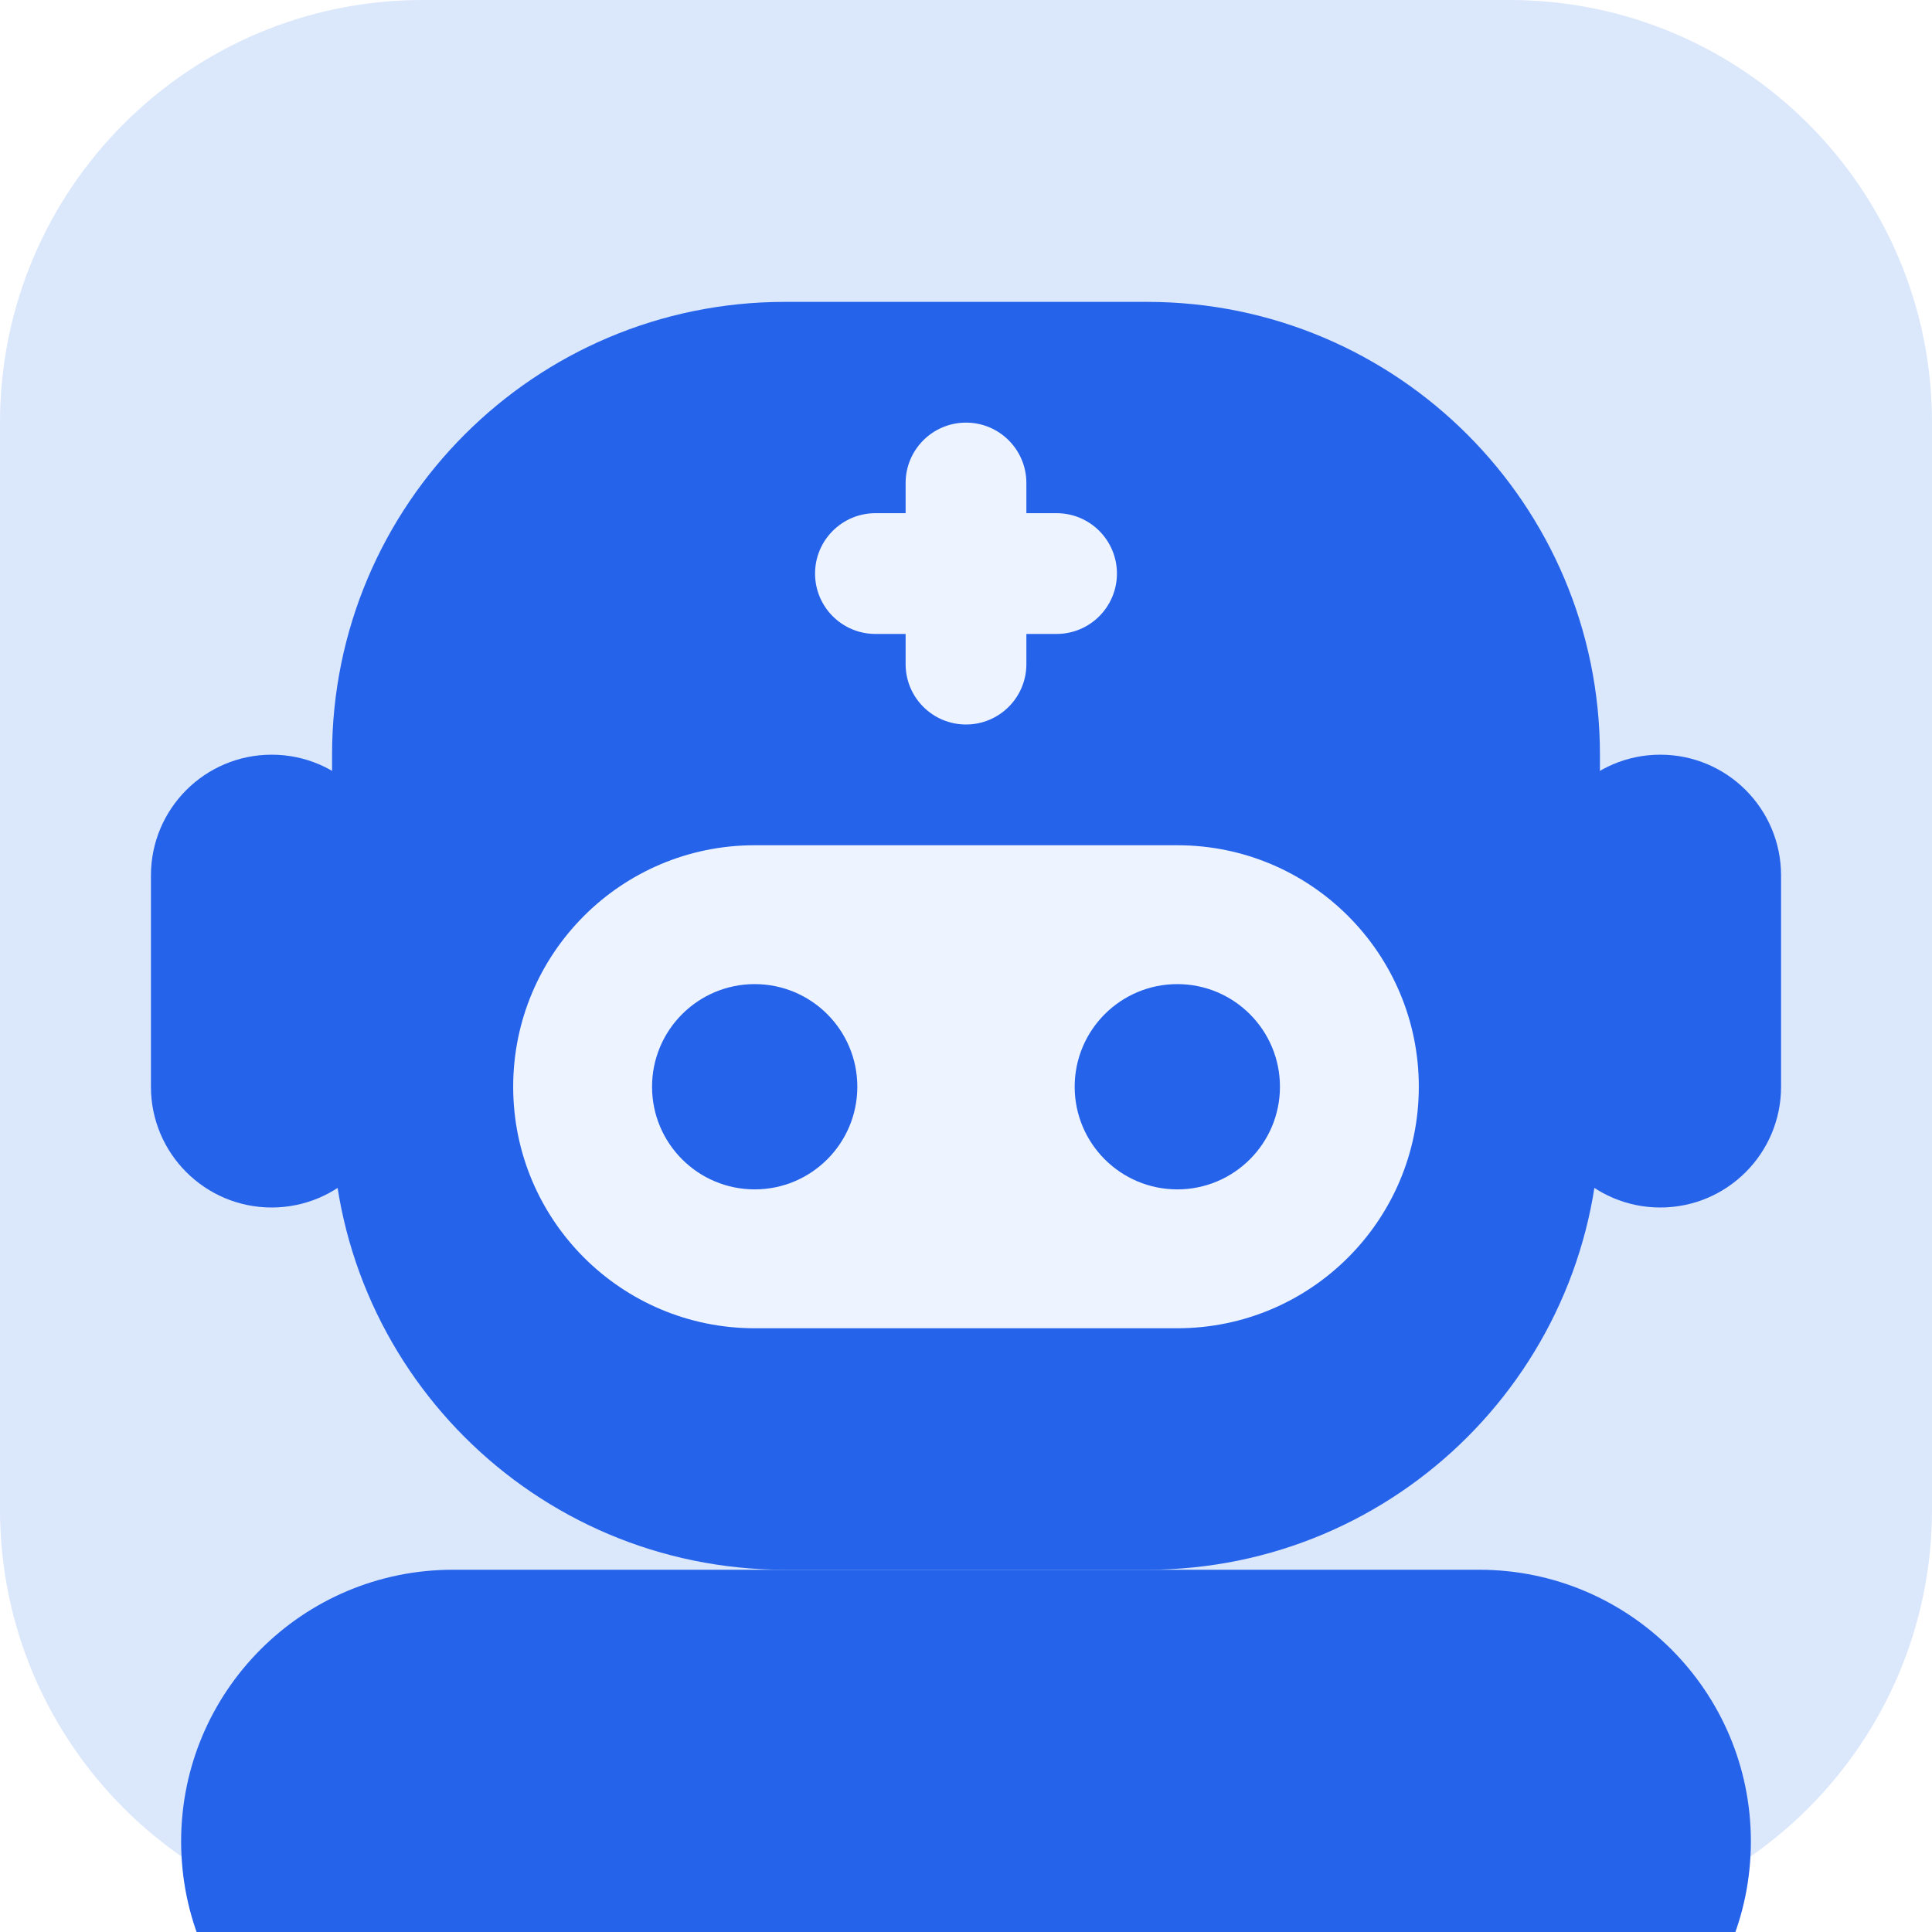
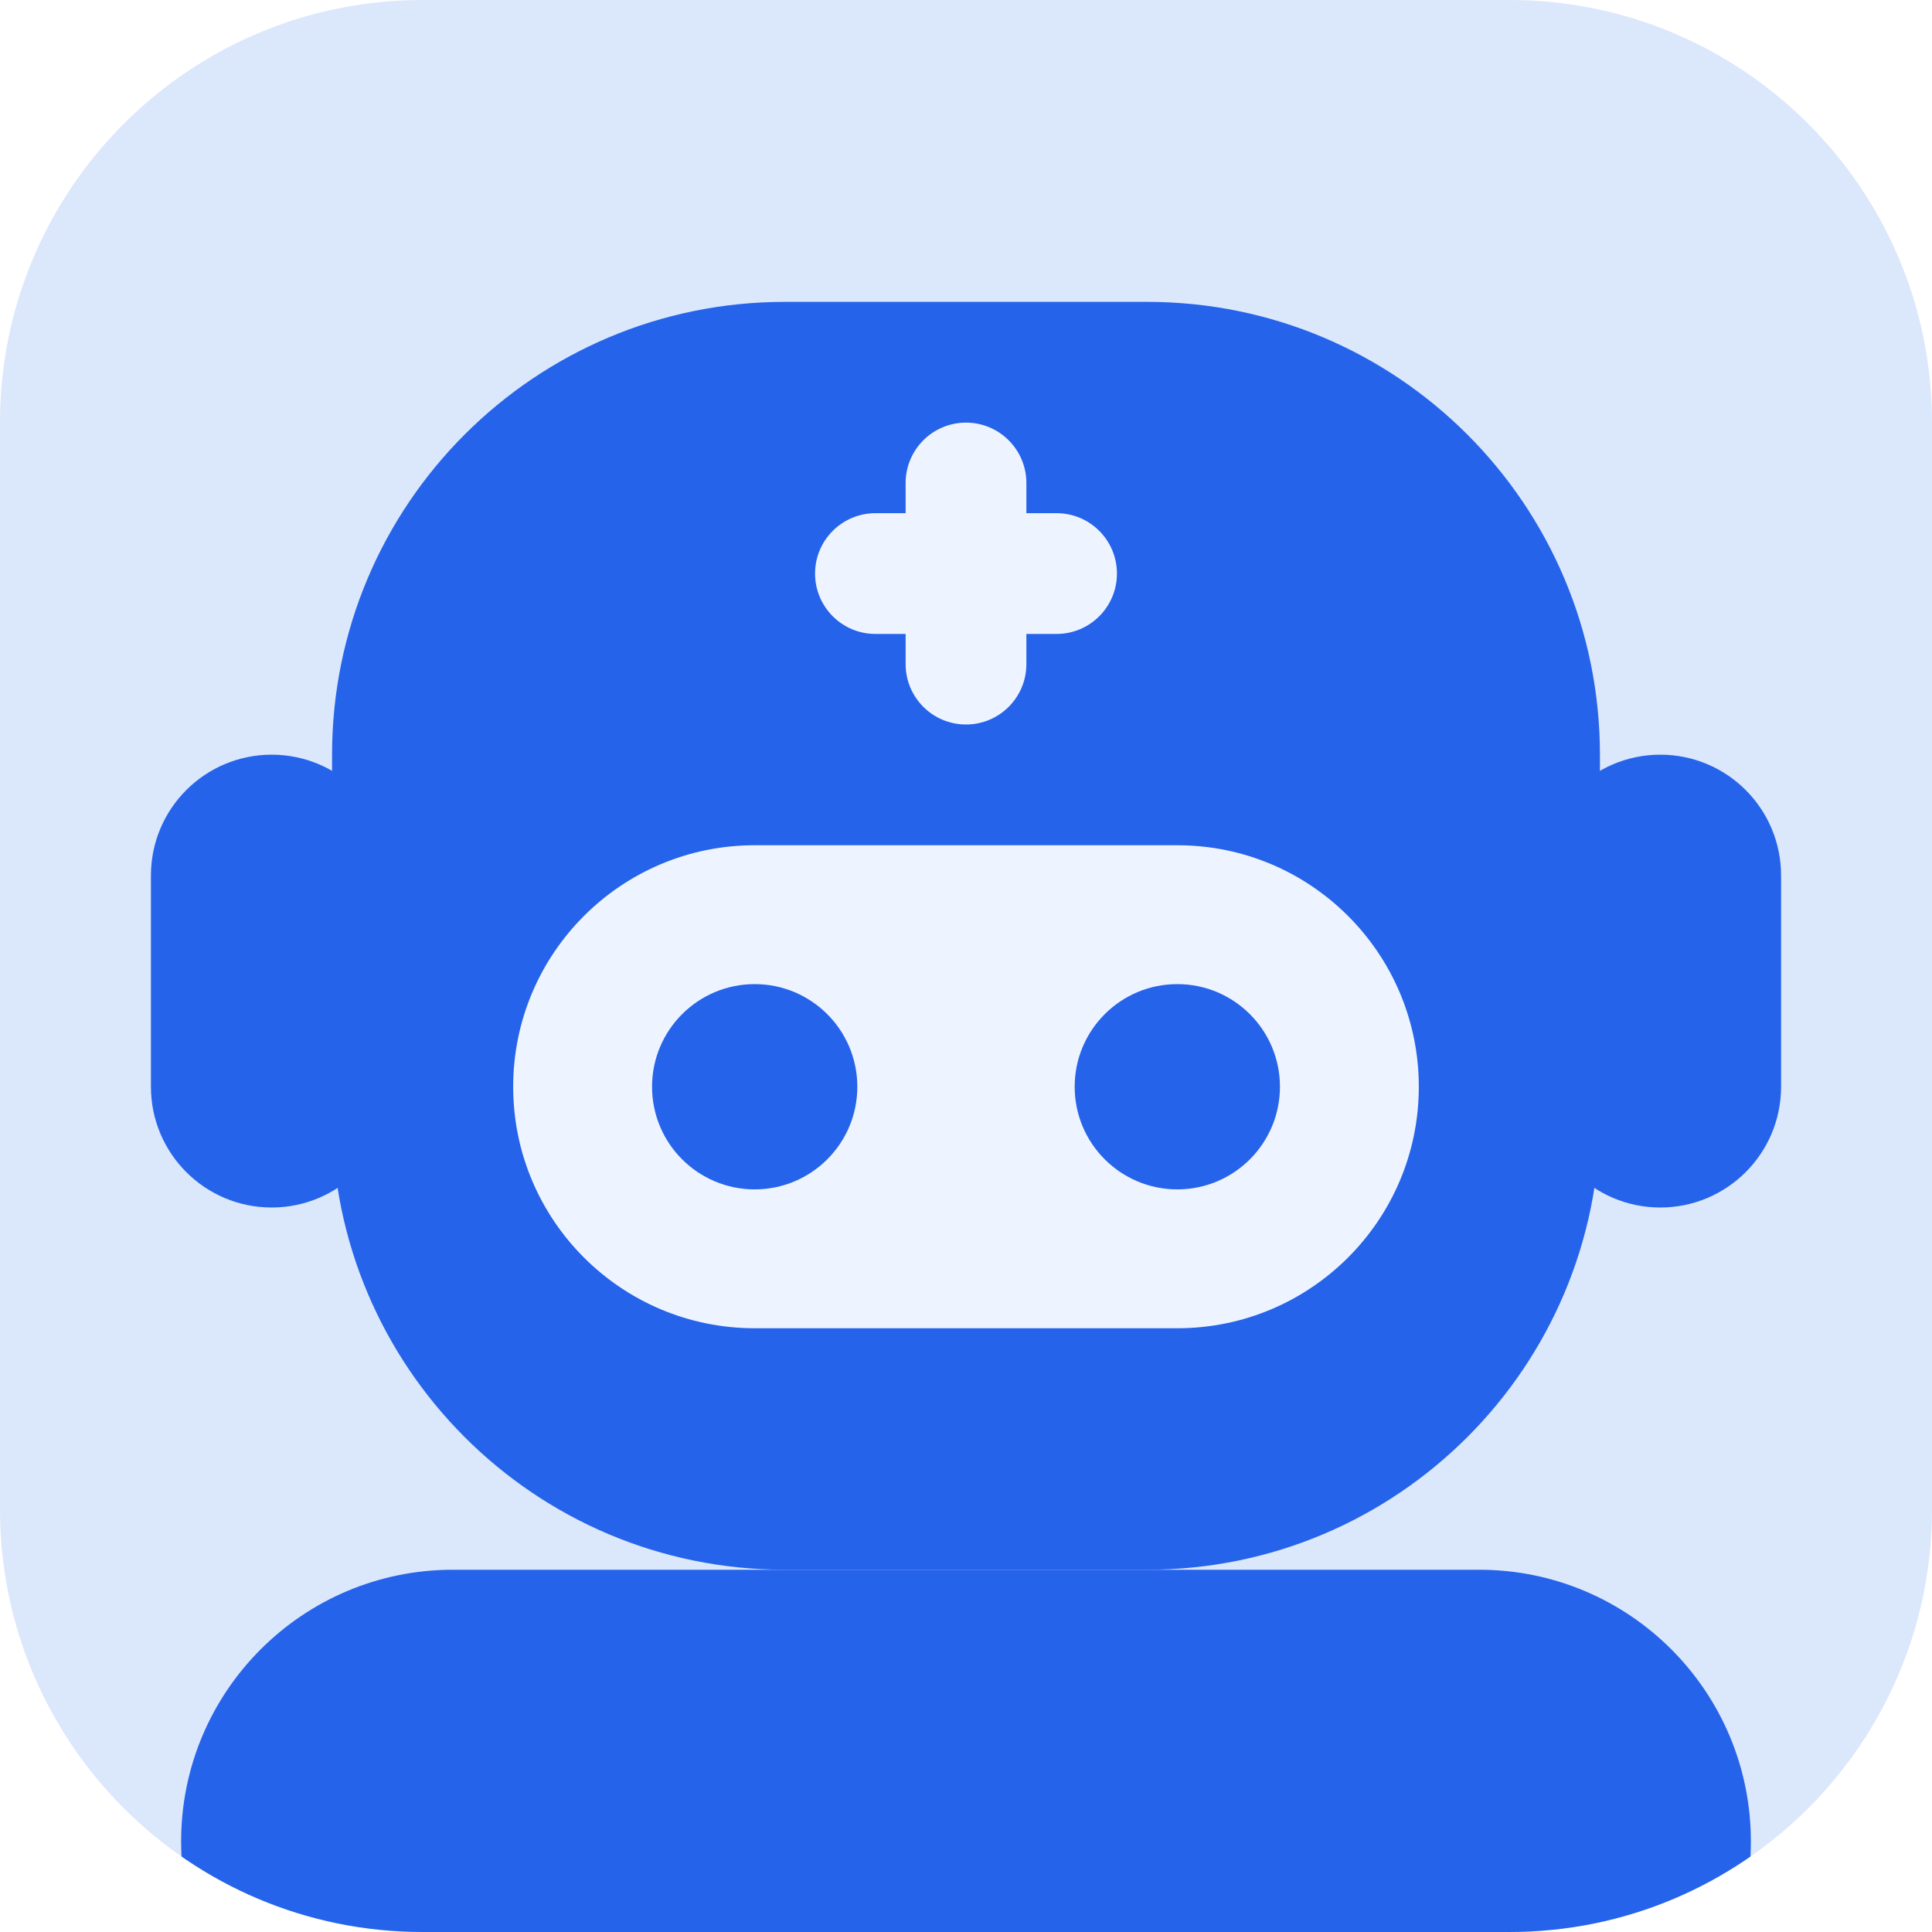
<svg xmlns="http://www.w3.org/2000/svg" viewBox="0 0 64 64">
+   <clipPath id="card">
+     <rect width="64" height="64" rx="14" />
+   </clipPath>
  <rect width="64" height="64" rx="14" fill="#dbe7fb" />
-   <rect x="6" y="52" width="52" height="18" rx="9" fill="#2563eb" />
-   <rect x="5" y="25" width="8" height="15" rx="4" fill="#2563eb" />
-   <rect x="51" y="25" width="8" height="15" rx="4" fill="#2563eb" />
-   <rect x="11" y="10" width="42" height="42" rx="15" fill="#2563eb" />
-   <rect x="30" y="14" width="4" height="10" rx="2" fill="#eef4ff" />
-   <rect x="27" y="17" width="10" height="4" rx="2" fill="#eef4ff" />
-   <rect x="17" y="28" width="30" height="16" rx="8" fill="#eef4ff" />
-   <circle cx="25" cy="36" r="3.4" fill="#2563eb" />
-   <circle cx="39" cy="36" r="3.4" fill="#2563eb" />
+   <g clip-path="url(#card)">
+     <rect x="6" y="52" width="52" height="18" rx="9" fill="#2563eb" />
+     <rect x="5" y="25" width="8" height="15" rx="4" fill="#2563eb" />
+     <rect x="51" y="25" width="8" height="15" rx="4" fill="#2563eb" />
+     <rect x="11" y="10" width="42" height="42" rx="15" fill="#2563eb" />
+     <rect x="30" y="14" width="4" height="10" rx="2" fill="#eef4ff" />
+     <rect x="27" y="17" width="10" height="4" rx="2" fill="#eef4ff" />
+     <rect x="17" y="28" width="30" height="16" rx="8" fill="#eef4ff" />
+     <circle cx="25" cy="36" r="3.4" fill="#2563eb" />
+     <circle cx="39" cy="36" r="3.4" fill="#2563eb" />
+   </g>
</svg>
